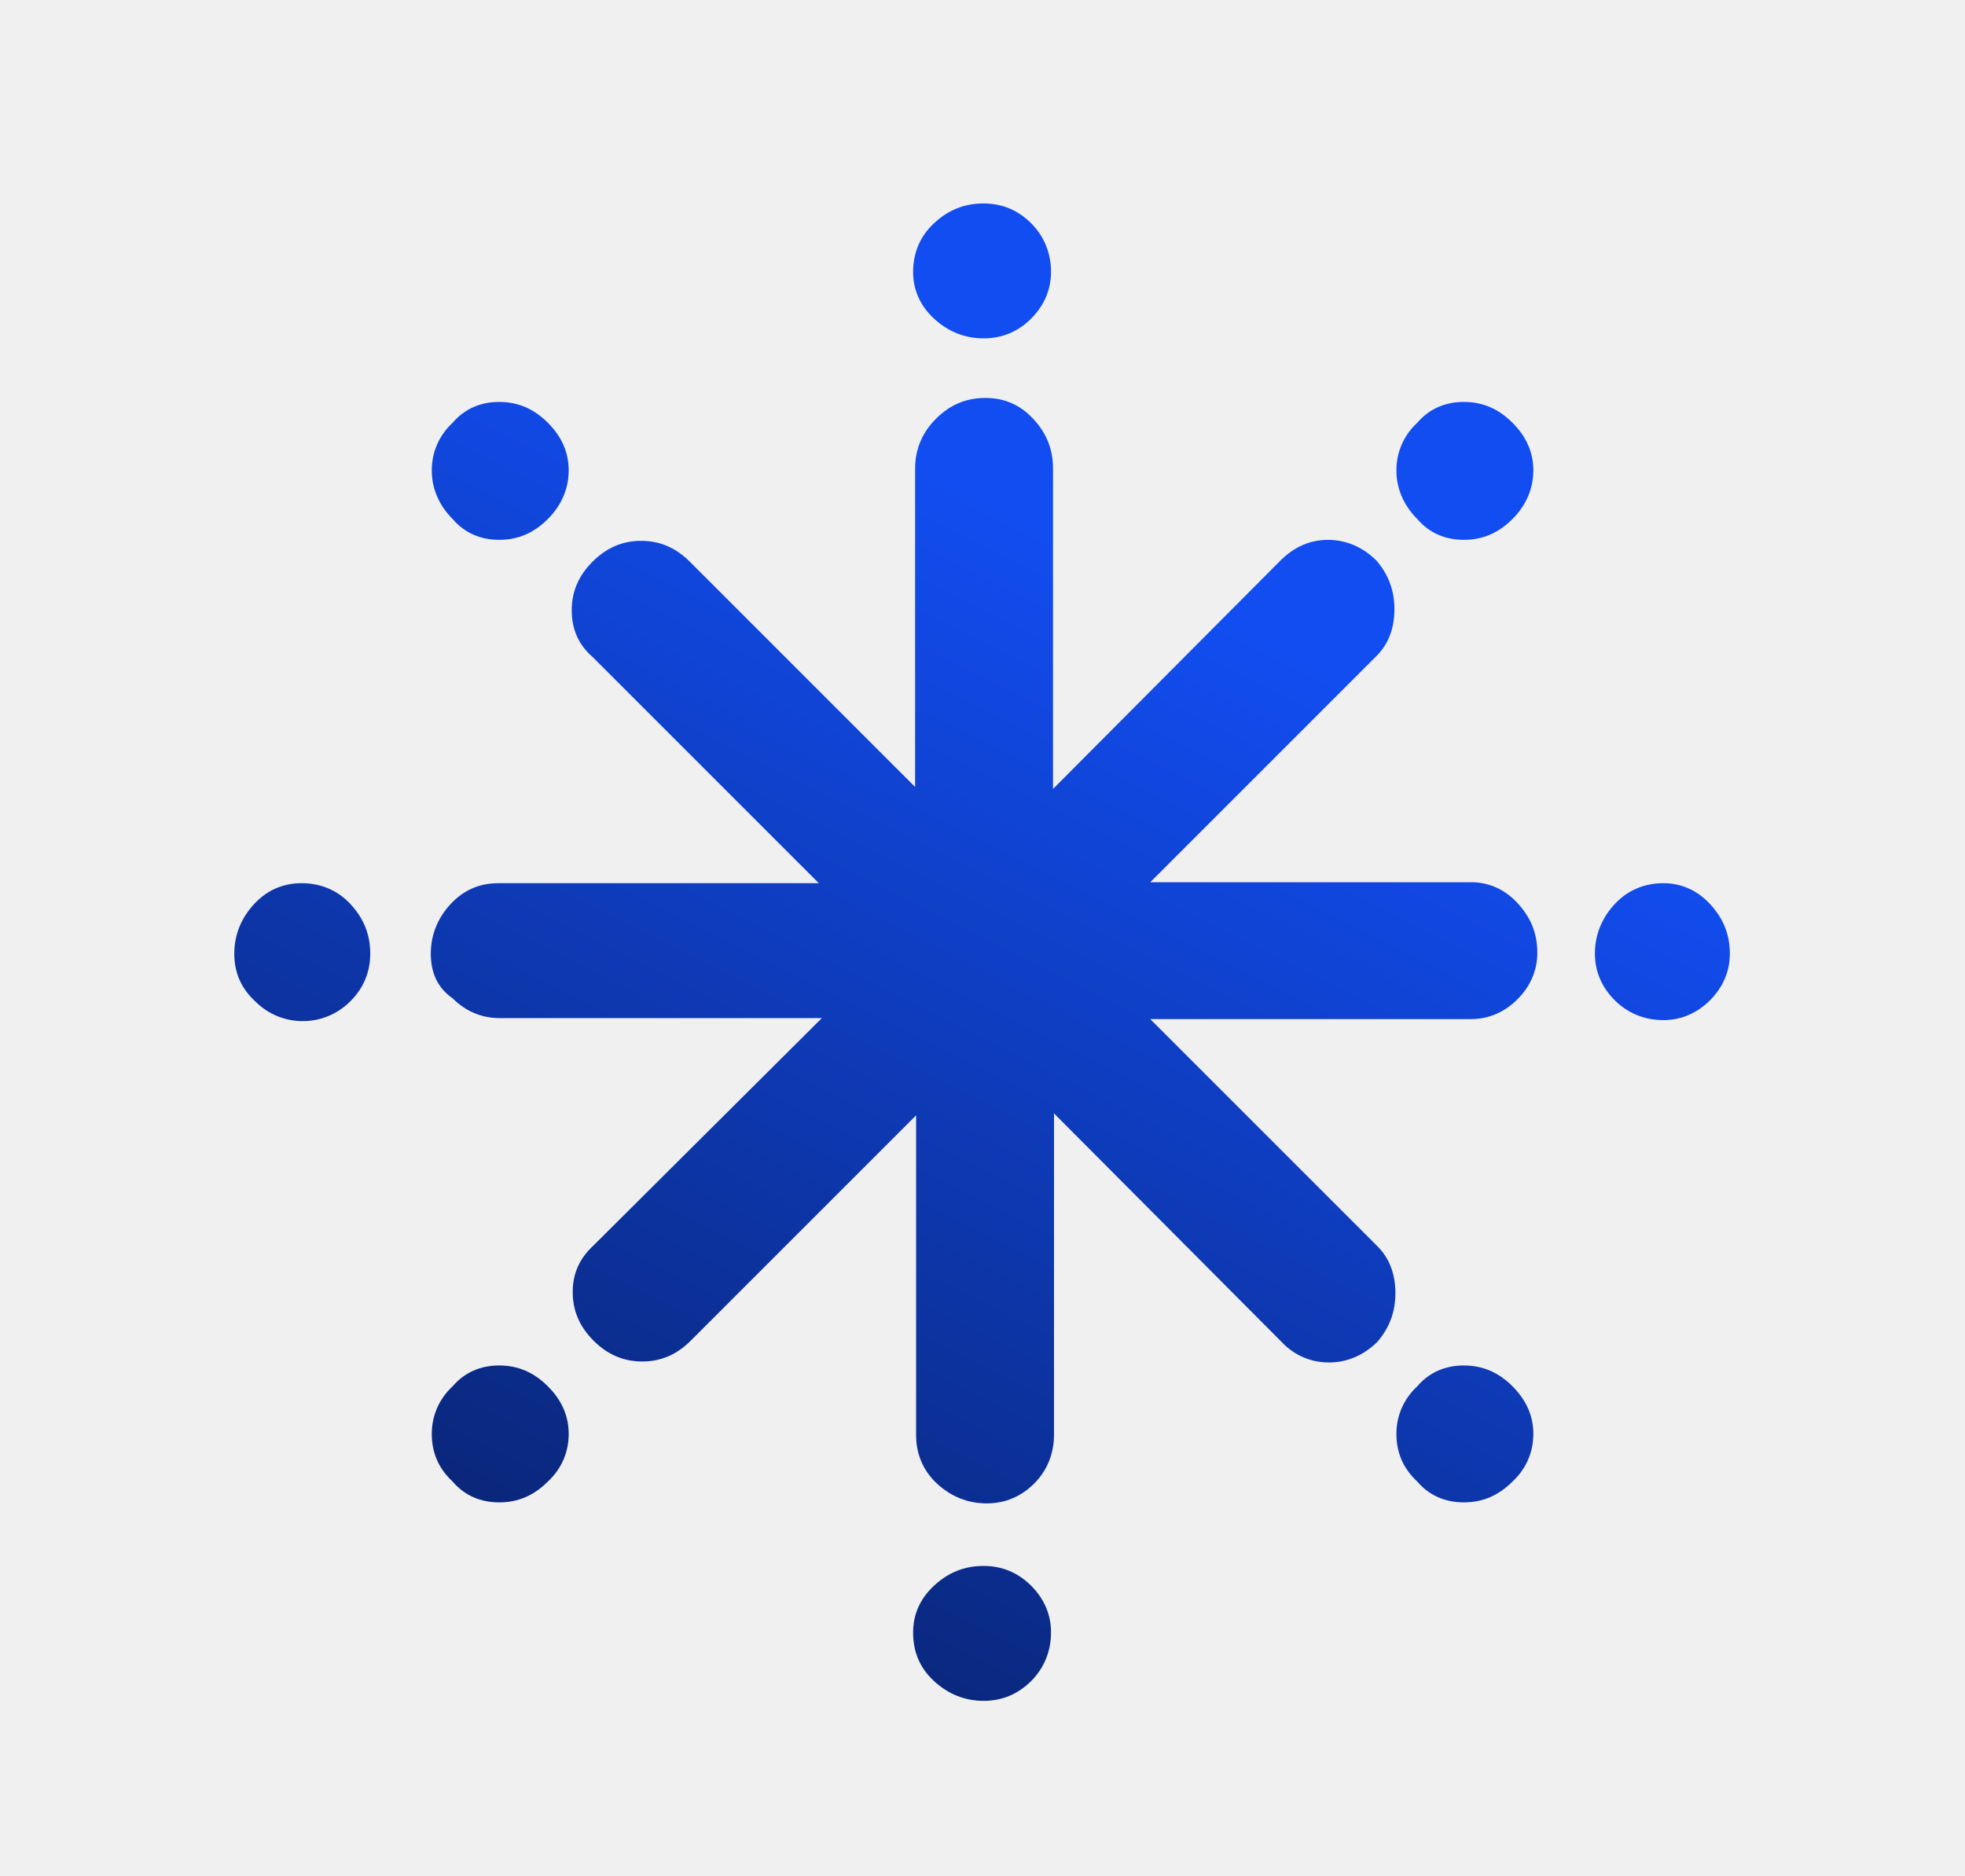
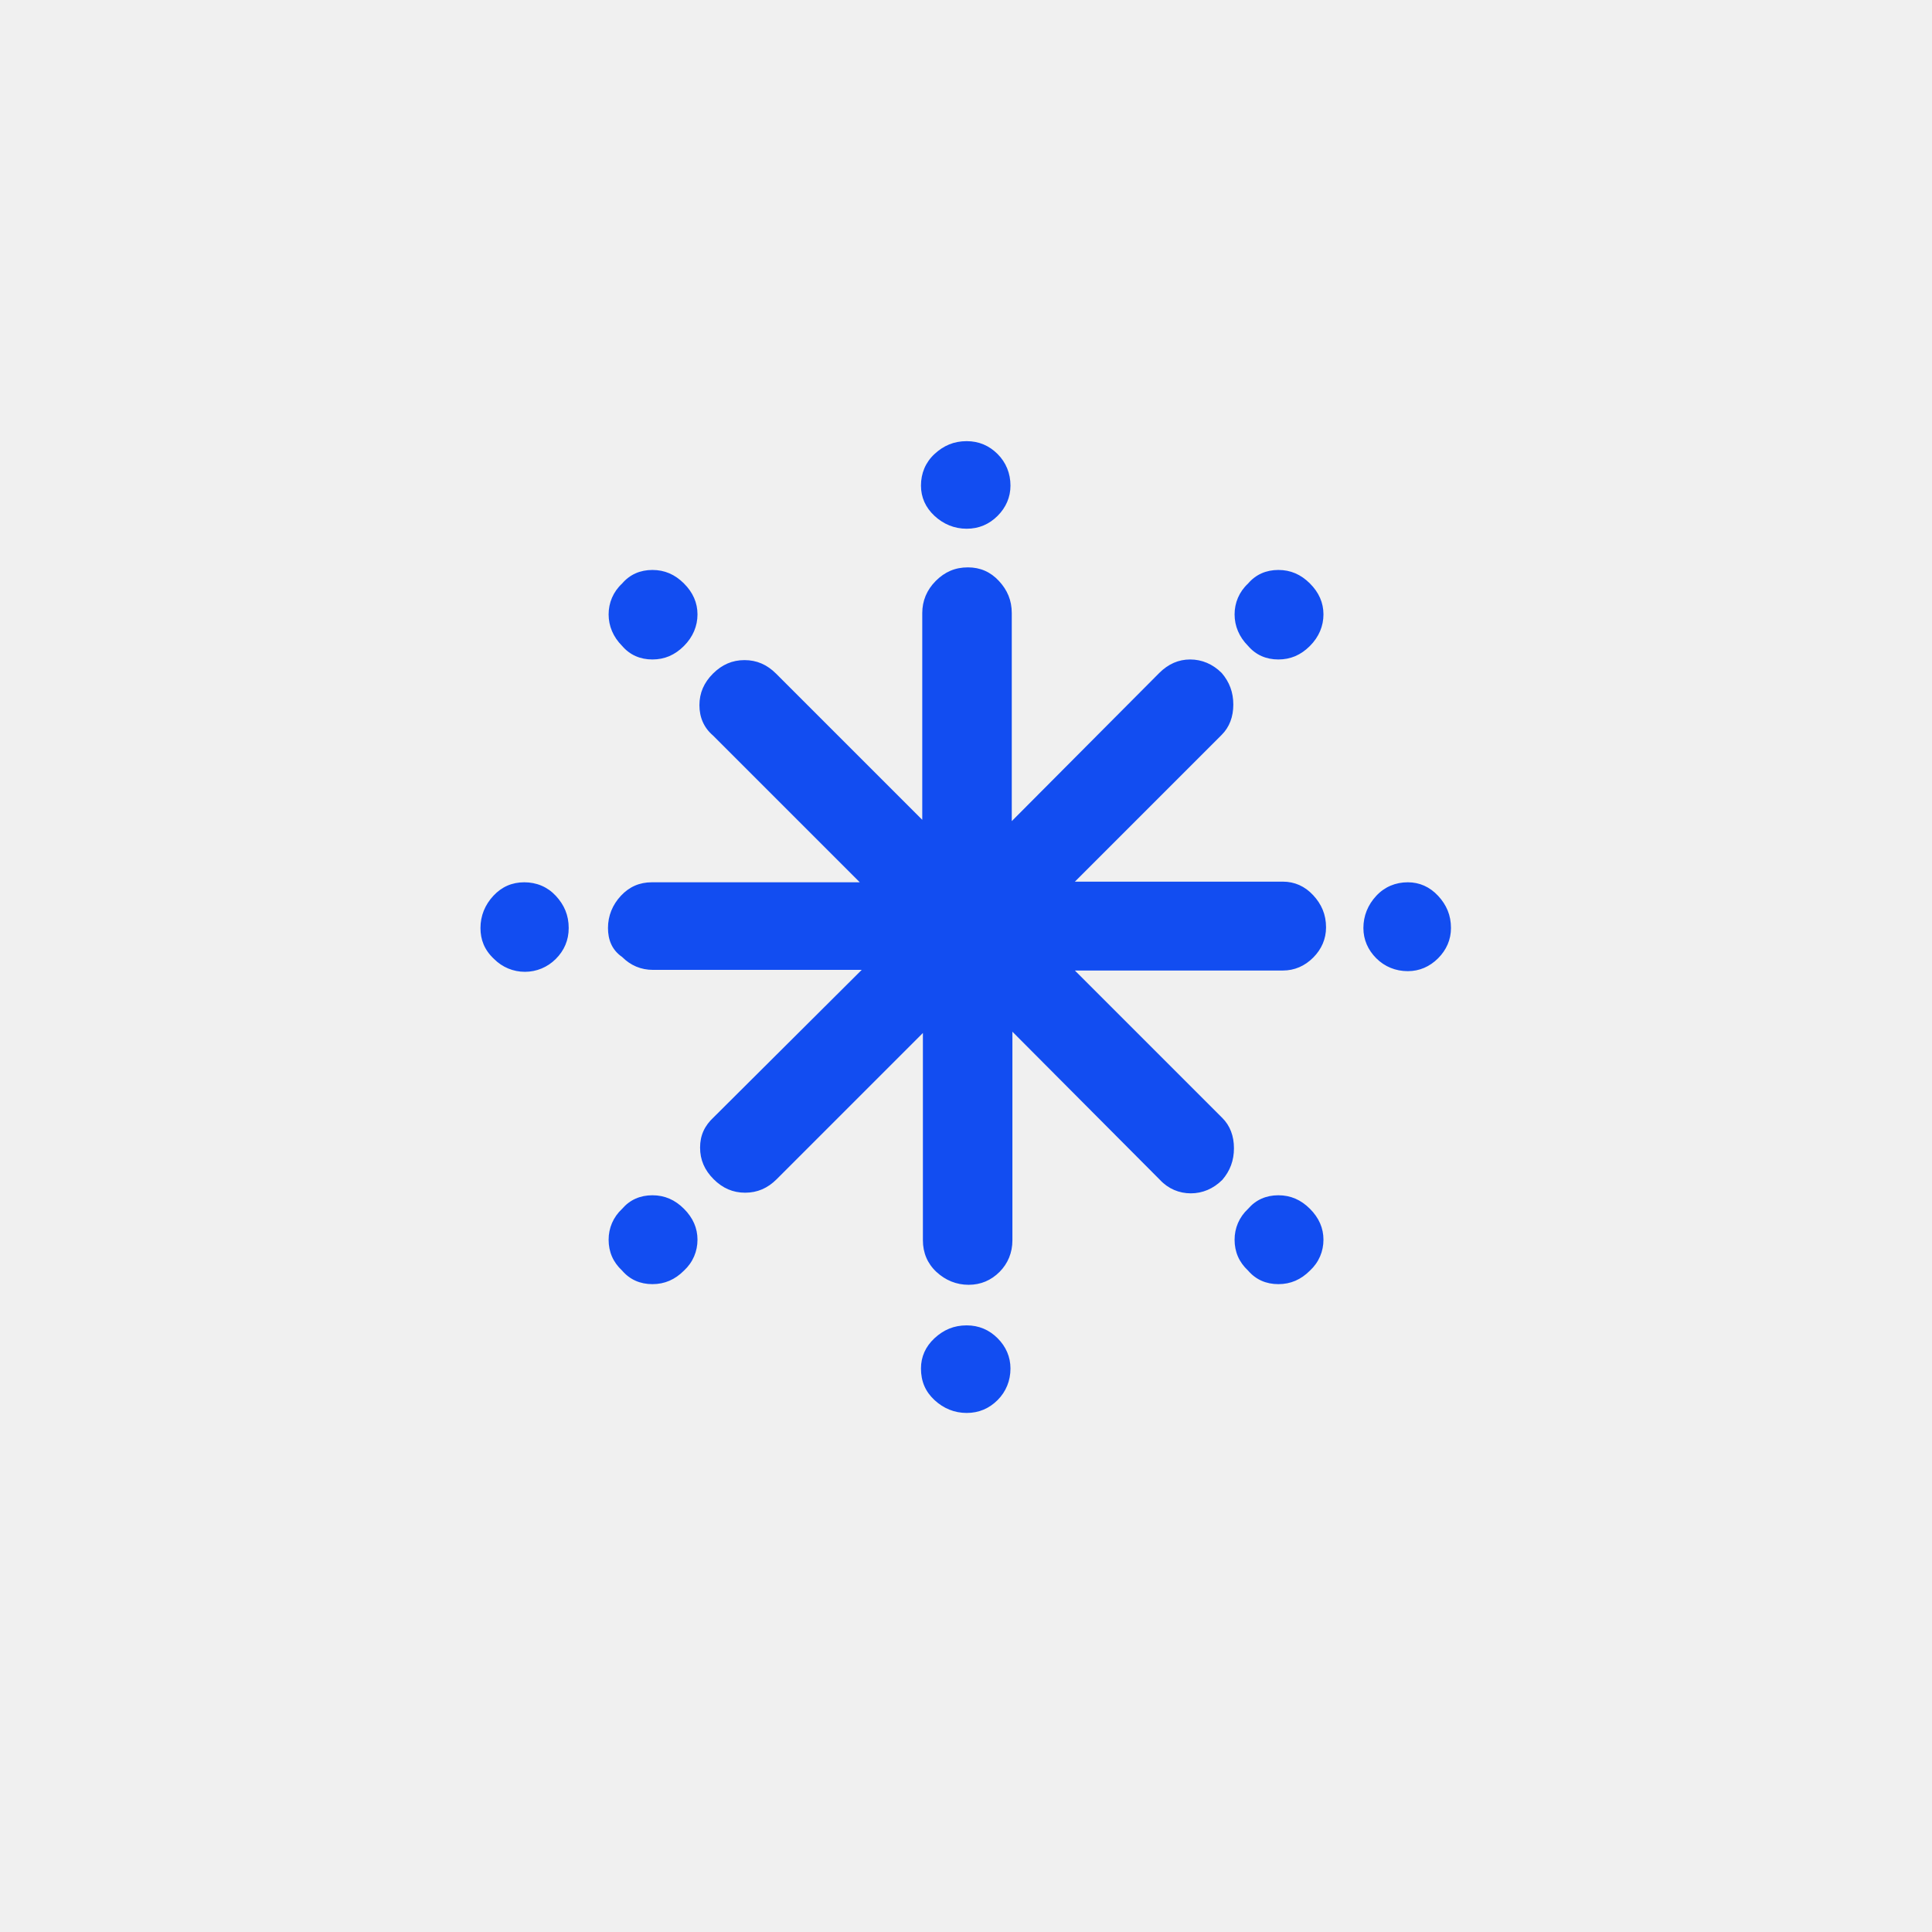
- <svg xmlns="http://www.w3.org/2000/svg" width="66" height="63" viewBox="0 0 66 63" fill="none">
-   <path d="M7.869 32.034C7.869 31.401 8.102 30.834 8.536 30.367C8.969 29.901 9.502 29.667 10.136 29.667C10.769 29.667 11.336 29.901 11.769 30.367C12.202 30.834 12.436 31.367 12.436 32.034C12.436 32.667 12.202 33.201 11.769 33.634C11.336 34.067 10.769 34.301 10.169 34.301C9.569 34.301 9.002 34.067 8.569 33.634C8.069 33.167 7.869 32.634 7.869 32.034ZM14.469 32.034C14.469 31.401 14.702 30.834 15.136 30.367C15.569 29.901 16.102 29.667 16.736 29.667H27.502L19.902 22.067C19.436 21.667 19.202 21.134 19.202 20.501C19.202 19.867 19.436 19.334 19.902 18.867C20.369 18.401 20.902 18.167 21.536 18.167C22.169 18.167 22.702 18.401 23.169 18.867L30.736 26.434V15.734C30.736 15.101 30.969 14.534 31.436 14.067C31.902 13.601 32.436 13.367 33.102 13.367C33.736 13.367 34.269 13.601 34.702 14.067C35.136 14.534 35.369 15.067 35.369 15.734V26.501L43.002 18.834C43.469 18.367 44.002 18.134 44.602 18.134C45.202 18.134 45.769 18.367 46.236 18.834C46.636 19.301 46.836 19.834 46.836 20.467C46.836 21.101 46.636 21.634 46.236 22.034L38.636 29.634H49.402C50.002 29.634 50.536 29.867 50.969 30.334C51.402 30.801 51.636 31.334 51.636 32.001C51.636 32.601 51.402 33.134 50.969 33.567C50.536 34.001 50.002 34.234 49.402 34.234H38.636L46.269 41.867C46.669 42.267 46.869 42.801 46.869 43.434C46.869 44.067 46.669 44.601 46.269 45.067C45.802 45.534 45.236 45.767 44.636 45.767C44.036 45.767 43.469 45.534 43.036 45.067L35.402 37.401V48.201C35.402 48.834 35.169 49.401 34.736 49.834C34.302 50.267 33.769 50.501 33.136 50.501C32.502 50.501 31.936 50.267 31.469 49.834C31.002 49.401 30.769 48.834 30.769 48.201V37.467L23.202 45.034C22.736 45.501 22.202 45.734 21.569 45.734C20.936 45.734 20.402 45.501 19.936 45.034C19.469 44.567 19.236 44.034 19.236 43.401C19.236 42.767 19.469 42.267 19.936 41.834L27.602 34.201H16.802C16.169 34.201 15.636 33.967 15.202 33.534C14.669 33.167 14.469 32.634 14.469 32.034ZM14.502 48.167C14.502 47.567 14.736 47.001 15.202 46.567C15.602 46.101 16.136 45.867 16.769 45.867C17.402 45.867 17.936 46.101 18.402 46.567C18.869 47.034 19.102 47.567 19.102 48.167C19.102 48.767 18.869 49.334 18.402 49.767C17.936 50.234 17.402 50.467 16.769 50.467C16.136 50.467 15.602 50.234 15.202 49.767C14.736 49.334 14.502 48.801 14.502 48.167ZM14.502 15.801C14.502 15.201 14.736 14.634 15.202 14.201C15.602 13.734 16.136 13.501 16.769 13.501C17.402 13.501 17.936 13.734 18.402 14.201C18.869 14.667 19.102 15.201 19.102 15.801C19.102 16.401 18.869 16.967 18.402 17.434C17.936 17.901 17.402 18.134 16.769 18.134C16.136 18.134 15.602 17.901 15.202 17.434C14.736 16.967 14.502 16.401 14.502 15.801ZM30.669 54.834C30.669 54.234 30.902 53.701 31.369 53.267C31.836 52.834 32.369 52.601 33.036 52.601C33.669 52.601 34.202 52.834 34.636 53.267C35.069 53.701 35.302 54.234 35.302 54.834C35.302 55.467 35.069 56.034 34.636 56.467C34.202 56.901 33.669 57.134 33.036 57.134C32.402 57.134 31.836 56.901 31.369 56.467C30.902 56.034 30.669 55.501 30.669 54.834ZM30.669 9.134C30.669 8.501 30.902 7.934 31.369 7.501C31.836 7.067 32.369 6.834 33.036 6.834C33.669 6.834 34.202 7.067 34.636 7.501C35.069 7.934 35.302 8.501 35.302 9.134C35.302 9.734 35.069 10.267 34.636 10.701C34.202 11.134 33.669 11.367 33.036 11.367C32.402 11.367 31.836 11.134 31.369 10.701C30.902 10.267 30.669 9.734 30.669 9.134ZM46.902 48.167C46.902 47.567 47.136 47.001 47.602 46.567C48.002 46.101 48.536 45.867 49.169 45.867C49.802 45.867 50.336 46.101 50.802 46.567C51.269 47.034 51.502 47.567 51.502 48.167C51.502 48.767 51.269 49.334 50.802 49.767C50.336 50.234 49.802 50.467 49.169 50.467C48.536 50.467 48.002 50.234 47.602 49.767C47.136 49.334 46.902 48.801 46.902 48.167ZM46.902 15.801C46.902 15.201 47.136 14.634 47.602 14.201C48.002 13.734 48.536 13.501 49.169 13.501C49.802 13.501 50.336 13.734 50.802 14.201C51.269 14.667 51.502 15.201 51.502 15.801C51.502 16.401 51.269 16.967 50.802 17.434C50.336 17.901 49.802 18.134 49.169 18.134C48.536 18.134 48.002 17.901 47.602 17.434C47.136 16.967 46.902 16.401 46.902 15.801ZM53.569 32.034C53.569 31.401 53.802 30.834 54.236 30.367C54.669 29.901 55.236 29.667 55.869 29.667C56.469 29.667 57.002 29.901 57.436 30.367C57.869 30.834 58.102 31.367 58.102 32.034C58.102 32.634 57.869 33.167 57.436 33.601C57.002 34.034 56.469 34.267 55.869 34.267C55.236 34.267 54.669 34.034 54.236 33.601C53.802 33.167 53.569 32.634 53.569 32.034Z" fill="white" />
-   <path d="M7.869 32.034C7.869 31.401 8.102 30.834 8.536 30.367C8.969 29.901 9.502 29.667 10.136 29.667C10.769 29.667 11.336 29.901 11.769 30.367C12.202 30.834 12.436 31.367 12.436 32.034C12.436 32.667 12.202 33.201 11.769 33.634C11.336 34.067 10.769 34.301 10.169 34.301C9.569 34.301 9.002 34.067 8.569 33.634C8.069 33.167 7.869 32.634 7.869 32.034ZM14.469 32.034C14.469 31.401 14.702 30.834 15.136 30.367C15.569 29.901 16.102 29.667 16.736 29.667H27.502L19.902 22.067C19.436 21.667 19.202 21.134 19.202 20.501C19.202 19.867 19.436 19.334 19.902 18.867C20.369 18.401 20.902 18.167 21.536 18.167C22.169 18.167 22.702 18.401 23.169 18.867L30.736 26.434V15.734C30.736 15.101 30.969 14.534 31.436 14.067C31.902 13.601 32.436 13.367 33.102 13.367C33.736 13.367 34.269 13.601 34.702 14.067C35.136 14.534 35.369 15.067 35.369 15.734V26.501L43.002 18.834C43.469 18.367 44.002 18.134 44.602 18.134C45.202 18.134 45.769 18.367 46.236 18.834C46.636 19.301 46.836 19.834 46.836 20.467C46.836 21.101 46.636 21.634 46.236 22.034L38.636 29.634H49.402C50.002 29.634 50.536 29.867 50.969 30.334C51.402 30.801 51.636 31.334 51.636 32.001C51.636 32.601 51.402 33.134 50.969 33.567C50.536 34.001 50.002 34.234 49.402 34.234H38.636L46.269 41.867C46.669 42.267 46.869 42.801 46.869 43.434C46.869 44.067 46.669 44.601 46.269 45.067C45.802 45.534 45.236 45.767 44.636 45.767C44.036 45.767 43.469 45.534 43.036 45.067L35.402 37.401V48.201C35.402 48.834 35.169 49.401 34.736 49.834C34.302 50.267 33.769 50.501 33.136 50.501C32.502 50.501 31.936 50.267 31.469 49.834C31.002 49.401 30.769 48.834 30.769 48.201V37.467L23.202 45.034C22.736 45.501 22.202 45.734 21.569 45.734C20.936 45.734 20.402 45.501 19.936 45.034C19.469 44.567 19.236 44.034 19.236 43.401C19.236 42.767 19.469 42.267 19.936 41.834L27.602 34.201H16.802C16.169 34.201 15.636 33.967 15.202 33.534C14.669 33.167 14.469 32.634 14.469 32.034ZM14.502 48.167C14.502 47.567 14.736 47.001 15.202 46.567C15.602 46.101 16.136 45.867 16.769 45.867C17.402 45.867 17.936 46.101 18.402 46.567C18.869 47.034 19.102 47.567 19.102 48.167C19.102 48.767 18.869 49.334 18.402 49.767C17.936 50.234 17.402 50.467 16.769 50.467C16.136 50.467 15.602 50.234 15.202 49.767C14.736 49.334 14.502 48.801 14.502 48.167ZM14.502 15.801C14.502 15.201 14.736 14.634 15.202 14.201C15.602 13.734 16.136 13.501 16.769 13.501C17.402 13.501 17.936 13.734 18.402 14.201C18.869 14.667 19.102 15.201 19.102 15.801C19.102 16.401 18.869 16.967 18.402 17.434C17.936 17.901 17.402 18.134 16.769 18.134C16.136 18.134 15.602 17.901 15.202 17.434C14.736 16.967 14.502 16.401 14.502 15.801ZM30.669 54.834C30.669 54.234 30.902 53.701 31.369 53.267C31.836 52.834 32.369 52.601 33.036 52.601C33.669 52.601 34.202 52.834 34.636 53.267C35.069 53.701 35.302 54.234 35.302 54.834C35.302 55.467 35.069 56.034 34.636 56.467C34.202 56.901 33.669 57.134 33.036 57.134C32.402 57.134 31.836 56.901 31.369 56.467C30.902 56.034 30.669 55.501 30.669 54.834ZM30.669 9.134C30.669 8.501 30.902 7.934 31.369 7.501C31.836 7.067 32.369 6.834 33.036 6.834C33.669 6.834 34.202 7.067 34.636 7.501C35.069 7.934 35.302 8.501 35.302 9.134C35.302 9.734 35.069 10.267 34.636 10.701C34.202 11.134 33.669 11.367 33.036 11.367C32.402 11.367 31.836 11.134 31.369 10.701C30.902 10.267 30.669 9.734 30.669 9.134ZM46.902 48.167C46.902 47.567 47.136 47.001 47.602 46.567C48.002 46.101 48.536 45.867 49.169 45.867C49.802 45.867 50.336 46.101 50.802 46.567C51.269 47.034 51.502 47.567 51.502 48.167C51.502 48.767 51.269 49.334 50.802 49.767C50.336 50.234 49.802 50.467 49.169 50.467C48.536 50.467 48.002 50.234 47.602 49.767C47.136 49.334 46.902 48.801 46.902 48.167ZM46.902 15.801C46.902 15.201 47.136 14.634 47.602 14.201C48.002 13.734 48.536 13.501 49.169 13.501C49.802 13.501 50.336 13.734 50.802 14.201C51.269 14.667 51.502 15.201 51.502 15.801C51.502 16.401 51.269 16.967 50.802 17.434C50.336 17.901 49.802 18.134 49.169 18.134C48.536 18.134 48.002 17.901 47.602 17.434C47.136 16.967 46.902 16.401 46.902 15.801ZM53.569 32.034C53.569 31.401 53.802 30.834 54.236 30.367C54.669 29.901 55.236 29.667 55.869 29.667C56.469 29.667 57.002 29.901 57.436 30.367C57.869 30.834 58.102 31.367 58.102 32.034C58.102 32.634 57.869 33.167 57.436 33.601C57.002 34.034 56.469 34.267 55.869 34.267C55.236 34.267 54.669 34.034 54.236 33.601C53.802 33.167 53.569 32.634 53.569 32.034Z" fill="url(#paint0_linear_2033_1019)" />
-   <defs>
-     <linearGradient id="paint0_linear_2033_1019" x1="12.412" y1="88.991" x2="45.629" y2="22.989" gradientUnits="userSpaceOnUse">
-       <stop stop-color="#02020A" />
-       <stop offset="1" stop-color="#124DF1" />
-     </linearGradient>
-   </defs>
+ <svg xmlns="http://www.w3.org/2000/svg" width="100" height="100" viewBox="0 0 100 100" fill="none">
+   <path d="M24.869 48.034C24.869 47.401 25.102 46.834 25.536 46.367C25.969 45.901 26.502 45.667 27.136 45.667C27.769 45.667 28.336 45.901 28.769 46.367C29.202 46.834 29.436 47.367 29.436 48.034C29.436 48.667 29.202 49.201 28.769 49.634C28.336 50.067 27.769 50.301 27.169 50.301C26.569 50.301 26.002 50.067 25.569 49.634C25.069 49.167 24.869 48.634 24.869 48.034ZM31.469 48.034C31.469 47.401 31.702 46.834 32.136 46.367C32.569 45.901 33.102 45.667 33.736 45.667H44.502L36.902 38.067C36.436 37.667 36.202 37.134 36.202 36.501C36.202 35.867 36.436 35.334 36.902 34.867C37.369 34.401 37.902 34.167 38.536 34.167C39.169 34.167 39.702 34.401 40.169 34.867L47.736 42.434V31.734C47.736 31.101 47.969 30.534 48.436 30.067C48.902 29.601 49.436 29.367 50.102 29.367C50.736 29.367 51.269 29.601 51.702 30.067C52.136 30.534 52.369 31.067 52.369 31.734V42.501L60.002 34.834C60.469 34.367 61.002 34.134 61.602 34.134C62.202 34.134 62.769 34.367 63.236 34.834C63.636 35.301 63.836 35.834 63.836 36.467C63.836 37.101 63.636 37.634 63.236 38.034L55.636 45.634H66.402C67.002 45.634 67.536 45.867 67.969 46.334C68.402 46.801 68.636 47.334 68.636 48.001C68.636 48.601 68.402 49.134 67.969 49.567C67.536 50.001 67.002 50.234 66.402 50.234H55.636L63.269 57.867C63.669 58.267 63.869 58.801 63.869 59.434C63.869 60.067 63.669 60.601 63.269 61.067C62.802 61.534 62.236 61.767 61.636 61.767C61.036 61.767 60.469 61.534 60.036 61.067L52.402 53.401V64.201C52.402 64.834 52.169 65.401 51.736 65.834C51.302 66.267 50.769 66.501 50.136 66.501C49.502 66.501 48.936 66.267 48.469 65.834C48.002 65.401 47.769 64.834 47.769 64.201V53.467L40.202 61.034C39.736 61.501 39.202 61.734 38.569 61.734C37.936 61.734 37.402 61.501 36.936 61.034C36.469 60.567 36.236 60.034 36.236 59.401C36.236 58.767 36.469 58.267 36.936 57.834L44.602 50.201H33.802C33.169 50.201 32.636 49.967 32.202 49.534C31.669 49.167 31.469 48.634 31.469 48.034ZM31.502 64.167C31.502 63.567 31.736 63.001 32.202 62.567C32.602 62.101 33.136 61.867 33.769 61.867C34.402 61.867 34.936 62.101 35.402 62.567C35.869 63.034 36.102 63.567 36.102 64.167C36.102 64.767 35.869 65.334 35.402 65.767C34.936 66.234 34.402 66.467 33.769 66.467C33.136 66.467 32.602 66.234 32.202 65.767C31.736 65.334 31.502 64.801 31.502 64.167ZM31.502 31.801C31.502 31.201 31.736 30.634 32.202 30.201C32.602 29.734 33.136 29.501 33.769 29.501C34.402 29.501 34.936 29.734 35.402 30.201C35.869 30.667 36.102 31.201 36.102 31.801C36.102 32.401 35.869 32.967 35.402 33.434C34.936 33.901 34.402 34.134 33.769 34.134C33.136 34.134 32.602 33.901 32.202 33.434C31.736 32.967 31.502 32.401 31.502 31.801ZM47.669 70.834C47.669 70.234 47.902 69.701 48.369 69.267C48.836 68.834 49.369 68.601 50.036 68.601C50.669 68.601 51.202 68.834 51.636 69.267C52.069 69.701 52.302 70.234 52.302 70.834C52.302 71.467 52.069 72.034 51.636 72.467C51.202 72.901 50.669 73.134 50.036 73.134C49.402 73.134 48.836 72.901 48.369 72.467C47.902 72.034 47.669 71.501 47.669 70.834ZM47.669 25.134C47.669 24.501 47.902 23.934 48.369 23.501C48.836 23.067 49.369 22.834 50.036 22.834C50.669 22.834 51.202 23.067 51.636 23.501C52.069 23.934 52.302 24.501 52.302 25.134C52.302 25.734 52.069 26.267 51.636 26.701C51.202 27.134 50.669 27.367 50.036 27.367C49.402 27.367 48.836 27.134 48.369 26.701C47.902 26.267 47.669 25.734 47.669 25.134ZM63.902 64.167C63.902 63.567 64.136 63.001 64.602 62.567C65.002 62.101 65.536 61.867 66.169 61.867C66.802 61.867 67.336 62.101 67.802 62.567C68.269 63.034 68.502 63.567 68.502 64.167C68.502 64.767 68.269 65.334 67.802 65.767C67.336 66.234 66.802 66.467 66.169 66.467C65.536 66.467 65.002 66.234 64.602 65.767C64.136 65.334 63.902 64.801 63.902 64.167ZM63.902 31.801C63.902 31.201 64.136 30.634 64.602 30.201C65.002 29.734 65.536 29.501 66.169 29.501C66.802 29.501 67.336 29.734 67.802 30.201C68.269 30.667 68.502 31.201 68.502 31.801C68.502 32.401 68.269 32.967 67.802 33.434C67.336 33.901 66.802 34.134 66.169 34.134C65.536 34.134 65.002 33.901 64.602 33.434C64.136 32.967 63.902 32.401 63.902 31.801ZM70.569 48.034C70.569 47.401 70.802 46.834 71.236 46.367C71.669 45.901 72.236 45.667 72.869 45.667C73.469 45.667 74.002 45.901 74.436 46.367C74.869 46.834 75.102 47.367 75.102 48.034C75.102 48.634 74.869 49.167 74.436 49.601C74.002 50.034 73.469 50.267 72.869 50.267C72.236 50.267 71.669 50.034 71.236 49.601C70.802 49.167 70.569 48.634 70.569 48.034Z" fill="#124DF1" />
</svg>
